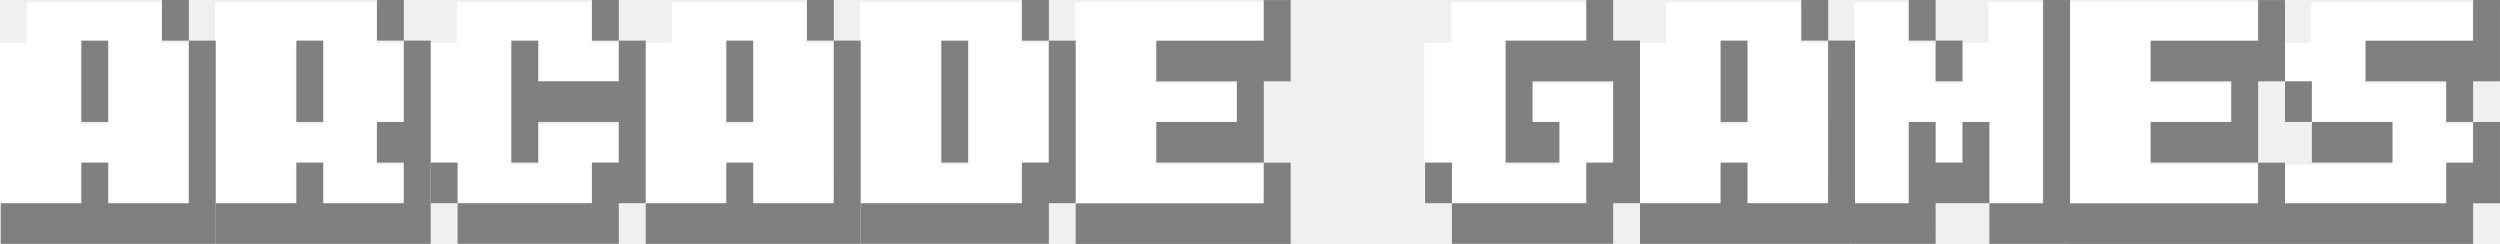
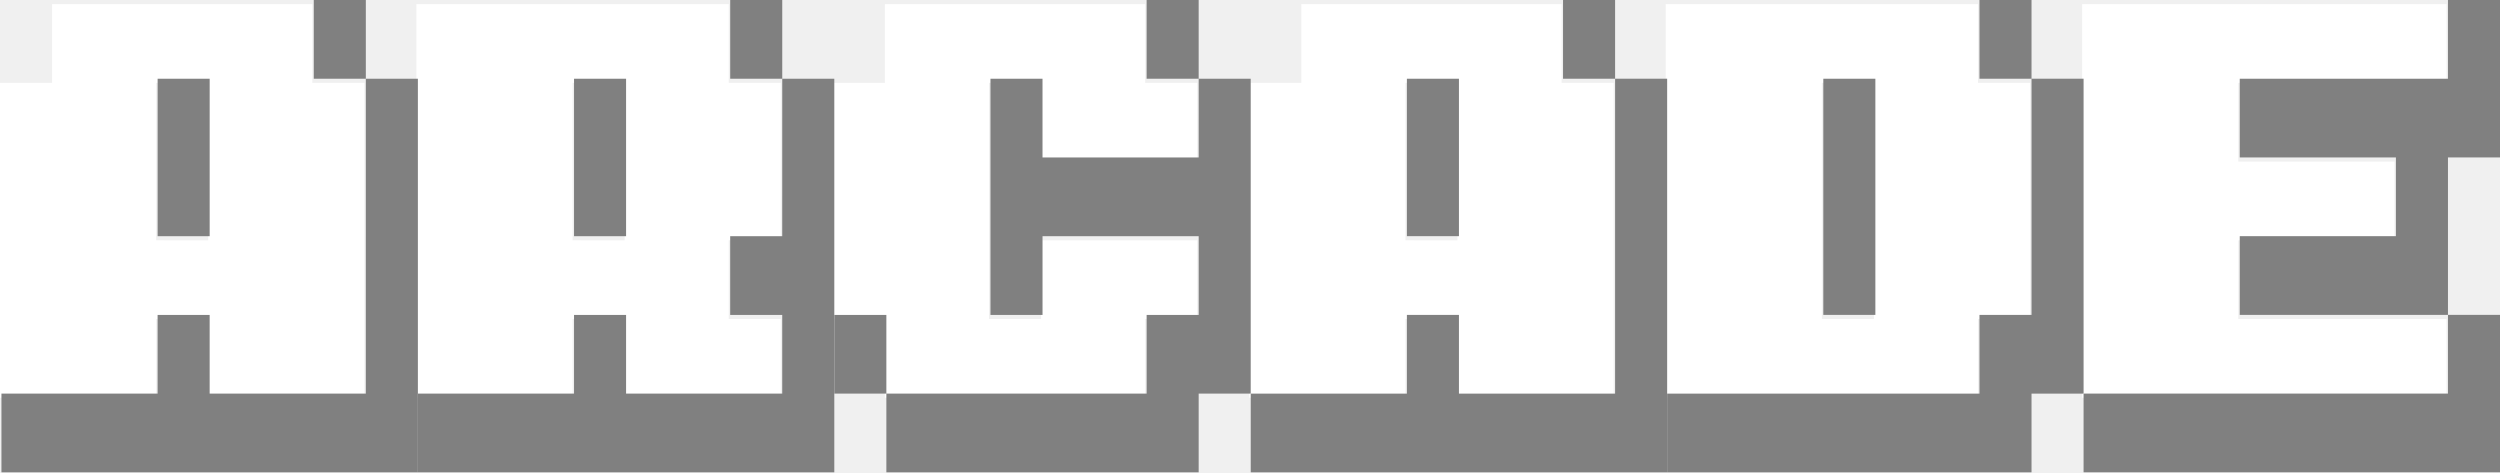
- <svg xmlns="http://www.w3.org/2000/svg" width="729.939" height="71.199" viewBox="0 0 193.13 18.838" version="1.1" id="svg8">
+ <svg xmlns="http://www.w3.org/2000/svg" width="537.507" height="101.553" viewBox="0 0 142.215 26.869" version="1.1" id="svg8">
  <defs id="defs2">
    <rect x="2.091" y="8.753" width="127.697" height="34.515" id="rect12" />
    <rect x="2.091" y="8.753" width="127.697" height="34.515" id="rect12-5" />
    <rect x="2.091" y="8.753" width="127.697" height="34.515" id="rect25" />
  </defs>
-   <g id="layer1" transform="translate(-22.37964,-12.37761)">
-     <g aria-label="arcade games" transform="matrix(1.961616,0,0,2.966644,18.27633,-39.02935)" id="text10" style="font-style:normal;font-weight:normal;font-size:16.933px;line-height:125%;font-family:sans-serif;letter-spacing:0px;word-spacing:0px;white-space:pre;shape-inside:url(#rect12);fill:#ffffff;fill-opacity:1;stroke:none;stroke-width:0.265px;stroke-linecap:butt;stroke-linejoin:miter;stroke-opacity:1">
-       <path d="M 9.5,22.676 H 6.325 V 21.617 H 5.267 v 1.058 H 2.092 v -4.233 h 1.058 v -1.058 h 5.292 v 1.058 H 9.5 Z M 6.325,20.559 V 18.442 H 5.267 v 2.117 z" style="font-style:normal;font-variant:normal;font-weight:normal;font-stretch:normal;font-size:16.933px;font-family:'8-bit Arcade In';-inkscape-font-specification:'8-bit Arcade In';fill:#ffffff" id="path535" />
-       <path d="m 17.967,22.676 h -3.175 v -1.058 h -1.058 v 1.058 h -3.175 v -5.292 h 6.35 v 1.058 h 1.058 v 2.117 h -1.058 v 1.058 h 1.058 z m -3.175,-2.117 v -2.117 h -1.058 v 2.117 z" style="font-style:normal;font-variant:normal;font-weight:normal;font-stretch:normal;font-size:16.933px;font-family:'8-bit Arcade In';-inkscape-font-specification:'8-bit Arcade In';fill:#ffffff" id="path537" />
-       <path d="m 25.375,22.676 h -5.292 v -1.058 h -1.058 v -3.175 h 1.058 v -1.058 h 5.292 v 1.058 h 1.058 v 1.058 h -3.175 v -1.058 h -1.058 v 3.175 h 1.058 v -1.058 h 3.175 v 1.058 h -1.058 z" style="font-style:normal;font-variant:normal;font-weight:normal;font-stretch:normal;font-size:16.933px;font-family:'8-bit Arcade In';-inkscape-font-specification:'8-bit Arcade In';fill:#ffffff" id="path539" />
-       <path d="m 34.9,22.676 h -3.175 v -1.058 h -1.058 v 1.058 h -3.175 v -4.233 h 1.058 v -1.058 h 5.292 v 1.058 h 1.058 z m -3.175,-2.117 v -2.117 h -1.058 v 2.117 z" style="font-style:normal;font-variant:normal;font-weight:normal;font-stretch:normal;font-size:16.933px;font-family:'8-bit Arcade In';-inkscape-font-specification:'8-bit Arcade In';fill:#ffffff" id="path541" />
-       <path d="m 42.308,22.676 h -6.35 v -5.292 h 6.35 v 1.058 h 1.058 v 3.175 h -1.058 z m -2.117,-1.058 v -3.175 h -1.058 v 3.175 z" style="font-style:normal;font-variant:normal;font-weight:normal;font-stretch:normal;font-size:16.933px;font-family:'8-bit Arcade In';-inkscape-font-specification:'8-bit Arcade In';fill:#ffffff" id="path543" />
-       <path d="m 47.6,21.617 h 4.233 v 1.058 h -7.408 v -5.292 h 7.408 v 1.058 h -4.233 v 1.058 h 3.175 v 1.058 h -3.175 z" style="font-style:normal;font-variant:normal;font-weight:normal;font-stretch:normal;font-size:16.933px;font-family:'8-bit Arcade In';-inkscape-font-specification:'8-bit Arcade In';fill:#ffffff" id="path545" />
-       <path d="m 64.533,22.676 h -5.292 v -1.058 h -1.058 v -3.175 h 1.058 v -1.058 h 5.292 v 1.058 h -3.175 v 3.175 H 63.475 V 20.559 H 62.417 V 19.501 h 3.175 v 2.117 h -1.058 z" style="font-style:normal;font-variant:normal;font-weight:normal;font-stretch:normal;font-size:16.933px;font-family:'8-bit Arcade In';-inkscape-font-specification:'8-bit Arcade In';fill:#ffffff" id="path547" />
-       <path d="m 74.058,22.676 h -3.175 v -1.058 h -1.058 v 1.058 h -3.175 v -4.233 h 1.058 v -1.058 h 5.292 v 1.058 h 1.058 z m -3.175,-2.117 v -2.117 h -1.058 v 2.117 z" style="font-style:normal;font-variant:normal;font-weight:normal;font-stretch:normal;font-size:16.933px;font-family:'8-bit Arcade In';-inkscape-font-specification:'8-bit Arcade In';fill:#ffffff" id="path549" />
-       <path d="m 78.292,21.617 v -1.058 h -1.058 v 2.117 h -2.117 v -5.292 h 2.117 v 1.058 h 1.058 v 1.058 h 1.058 v -1.058 h 1.058 v -1.058 h 2.117 v 5.292 H 80.408 v -2.117 h -1.058 v 1.058 z" style="font-style:normal;font-variant:normal;font-weight:normal;font-stretch:normal;font-size:16.933px;font-family:'8-bit Arcade In';-inkscape-font-specification:'8-bit Arcade In';fill:#ffffff" id="path551" />
-       <path d="m 86.758,21.617 h 4.233 v 1.058 h -7.408 v -5.292 h 7.408 v 1.058 h -4.233 v 1.058 h 3.175 v 1.058 h -3.175 z" style="font-style:normal;font-variant:normal;font-weight:normal;font-stretch:normal;font-size:16.933px;font-family:'8-bit Arcade In';-inkscape-font-specification:'8-bit Arcade In';fill:#ffffff" id="path553" />
-       <path d="m 98.4,22.676 h -6.35 v -1.058 h 4.233 V 20.559 H 93.108 V 19.501 h -1.058 v -1.058 h 1.058 v -1.058 h 6.35 v 1.058 h -4.233 v 1.058 h 3.175 v 1.058 h 1.058 v 1.058 h -1.058 z" style="font-style:normal;font-variant:normal;font-weight:normal;font-stretch:normal;font-size:16.933px;font-family:'8-bit Arcade In';-inkscape-font-specification:'8-bit Arcade In';fill:#ffffff" id="path555" />
-     </g>
-     <g aria-label="arcade games" transform="matrix(1.961616,0,0,2.966644,18.33425,-39.19444)" id="text10-5" style="font-style:normal;font-weight:normal;font-size:16.933px;line-height:125%;font-family:sans-serif;letter-spacing:0px;word-spacing:0px;white-space:pre;shape-inside:url(#rect12-5);fill:#808080;fill-opacity:1;stroke:none;stroke-width:0.265px;stroke-linecap:butt;stroke-linejoin:miter;stroke-opacity:1">
-       <path d="M 9.5,18.442 H 8.442 v -1.058 h 1.058 v 1.058 h 1.058 v 5.292 H 2.092 v -1.058 h 3.175 v -1.058 h 1.058 v 1.058 h 3.175 z m -4.233,2.117 v -2.117 h 1.058 v 2.117 z" style="font-style:normal;font-variant:normal;font-weight:normal;font-stretch:normal;font-size:16.933px;font-family:'8-bit Arcade Out';-inkscape-font-specification:'8-bit Arcade Out';fill:#808080" id="path558" />
-       <path d="m 17.967,18.442 h -1.058 v -1.058 h 1.058 v 1.058 h 1.058 v 5.292 h -8.467 v -1.058 h 3.175 v -1.058 h 1.058 v 1.058 h 3.175 v -1.058 h -1.058 v -1.058 h 1.058 z m -4.233,2.117 v -2.117 h 1.058 v 2.117 z" style="font-style:normal;font-variant:normal;font-weight:normal;font-stretch:normal;font-size:16.933px;font-family:'8-bit Arcade Out';-inkscape-font-specification:'8-bit Arcade Out';fill:#808080" id="path560" />
-       <path d="m 26.433,18.442 h -1.058 v -1.058 h 1.058 v 1.058 h 1.058 v 4.233 h -1.058 v 1.058 h -6.35 v -1.058 h -1.058 v -1.058 h 1.058 v 1.058 h 5.292 v -1.058 h 1.058 v -1.058 h -3.175 v 1.058 h -1.058 v -3.175 h 1.058 v 1.058 h 3.175 z" style="font-style:normal;font-variant:normal;font-weight:normal;font-stretch:normal;font-size:16.933px;font-family:'8-bit Arcade Out';-inkscape-font-specification:'8-bit Arcade Out';fill:#808080" id="path562" />
-       <path d="m 34.9,18.442 h -1.058 v -1.058 h 1.058 v 1.058 h 1.058 v 5.292 h -8.467 v -1.058 h 3.175 v -1.058 h 1.058 v 1.058 h 3.175 z m -4.233,2.117 v -2.117 h 1.058 v 2.117 z" style="font-style:normal;font-variant:normal;font-weight:normal;font-stretch:normal;font-size:16.933px;font-family:'8-bit Arcade Out';-inkscape-font-specification:'8-bit Arcade Out';fill:#808080" id="path564" />
-       <path d="m 43.367,18.442 h -1.058 v -1.058 h 1.058 v 1.058 h 1.058 v 4.233 h -1.058 v 1.058 h -7.408 v -1.058 h 6.35 v -1.058 h 1.058 z m -4.233,3.175 v -3.175 h 1.058 v 3.175 z" style="font-style:normal;font-variant:normal;font-weight:normal;font-stretch:normal;font-size:16.933px;font-family:'8-bit Arcade Out';-inkscape-font-specification:'8-bit Arcade Out';fill:#808080" id="path566" />
-       <path d="m 51.833,21.617 h -4.233 v -1.058 h 3.175 V 19.501 h -3.175 v -1.058 h 4.233 v -1.058 h 1.058 v 2.117 h -1.058 v 2.117 h 1.058 v 2.117 h -8.467 v -1.058 h 7.408 z" style="font-style:normal;font-variant:normal;font-weight:normal;font-stretch:normal;font-size:16.933px;font-family:'8-bit Arcade Out';-inkscape-font-specification:'8-bit Arcade Out';fill:#808080" id="path568" />
-       <path d="m 59.242,22.676 h -1.058 v -1.058 h 1.058 v 1.058 h 5.292 v -1.058 h 1.058 V 19.501 h -3.175 v 1.058 h 1.058 v 1.058 h -2.117 v -3.175 h 3.175 v -1.058 h 1.058 v 1.058 h 1.058 v 4.233 h -1.058 v 1.058 h -6.35 z" style="font-style:normal;font-variant:normal;font-weight:normal;font-stretch:normal;font-size:16.933px;font-family:'8-bit Arcade Out';-inkscape-font-specification:'8-bit Arcade Out';fill:#808080" id="path570" />
-       <path d="m 74.058,18.442 h -1.058 v -1.058 h 1.058 v 1.058 h 1.058 v 5.292 h -8.467 v -1.058 h 3.175 v -1.058 h 1.058 v 1.058 h 3.175 z m -4.233,2.117 v -2.117 h 1.058 v 2.117 z" style="font-style:normal;font-variant:normal;font-weight:normal;font-stretch:normal;font-size:16.933px;font-family:'8-bit Arcade Out';-inkscape-font-specification:'8-bit Arcade Out';fill:#808080" id="path572" />
-       <path d="m 78.292,23.734 h -3.175 v -1.058 h 2.117 v -2.117 h 1.058 v 1.058 h 1.058 v -1.058 h 1.058 v 2.117 h 2.117 v -5.292 h 1.058 v 6.35 H 80.408 v -1.058 h -2.117 z m 0,-5.292 h -1.058 v -1.058 h 1.058 v 1.058 h 1.058 v 1.058 h -1.058 z" style="font-style:normal;font-variant:normal;font-weight:normal;font-stretch:normal;font-size:16.933px;font-family:'8-bit Arcade Out';-inkscape-font-specification:'8-bit Arcade Out';fill:#808080" id="path574" />
-       <path d="m 90.992,21.617 h -4.233 v -1.058 h 3.175 V 19.501 h -3.175 v -1.058 h 4.233 v -1.058 h 1.058 v 2.117 h -1.058 v 2.117 h 1.058 v 2.117 h -8.467 v -1.058 h 7.408 z" style="font-style:normal;font-variant:normal;font-weight:normal;font-stretch:normal;font-size:16.933px;font-family:'8-bit Arcade Out';-inkscape-font-specification:'8-bit Arcade Out';fill:#808080" id="path576" />
-       <path d="M 99.458,20.559 H 98.4 V 19.501 h -3.175 v -1.058 h 4.233 v -1.058 h 1.058 v 2.117 h -1.058 v 1.058 h 1.058 v 2.117 h -1.058 v 1.058 h -7.408 v -1.058 h 6.35 v -1.058 h 1.058 z m -6.35,0 H 92.05 V 19.501 h 1.058 v 1.058 h 3.175 v 1.058 h -3.175 z" style="font-style:normal;font-variant:normal;font-weight:normal;font-stretch:normal;font-size:16.933px;font-family:'8-bit Arcade Out';-inkscape-font-specification:'8-bit Arcade Out';fill:#808080" id="path578" />
-     </g>
+   <g id="layer1" transform="translate(-22.37964,-4.346471)">
+     <path id="path535" style="font-style:normal;font-variant:normal;font-weight:normal;font-stretch:normal;font-size:16.933px;line-height:125%;font-family:'8-bit Arcade In';-inkscape-font-specification:'8-bit Arcade In';letter-spacing:0px;word-spacing:0px;white-space:pre;shape-inside:url(#rect12);fill:#ffffff;fill-opacity:1;stroke:none;stroke-width:0.91px;stroke-linecap:butt;stroke-linejoin:miter;stroke-opacity:1" d="m 43.107,26.973 h -8.883 v -4.478 h -2.961 v 4.478 H 22.38 V 9.06 h 2.961 V 4.582 H 40.146 v 4.478 h 2.961 z M 34.224,18.017 V 9.06 h -2.961 v 8.956 z" />
+     <path id="path537" style="font-style:normal;font-variant:normal;font-weight:normal;font-stretch:normal;font-size:16.933px;line-height:125%;font-family:'8-bit Arcade In';-inkscape-font-specification:'8-bit Arcade In';letter-spacing:0px;word-spacing:0px;white-space:pre;shape-inside:url(#rect12);fill:#ffffff;fill-opacity:1;stroke:none;stroke-width:0.91px;stroke-linecap:butt;stroke-linejoin:miter;stroke-opacity:1" d="m 66.796,26.973 h -8.883 v -4.478 h -2.961 v 4.478 H 46.068 V 4.582 h 17.767 v 4.478 h 2.961 v 8.956 h -2.961 v 4.478 h 2.961 z M 57.913,18.017 V 9.06 h -2.961 v 8.956 z" />
+     <path id="path539" style="font-style:normal;font-variant:normal;font-weight:normal;font-stretch:normal;font-size:16.933px;line-height:125%;font-family:'8-bit Arcade In';-inkscape-font-specification:'8-bit Arcade In';letter-spacing:0px;word-spacing:0px;white-space:pre;shape-inside:url(#rect12);fill:#ffffff;fill-opacity:1;stroke:none;stroke-width:0.91px;stroke-linecap:butt;stroke-linejoin:miter;stroke-opacity:1" d="M 87.524,26.973 H 72.718 V 22.495 H 69.757 V 9.06 h 2.961 V 4.582 h 14.806 v 4.478 h 2.961 V 13.538 H 81.602 V 9.06 H 78.641 V 22.495 h 2.961 v -4.478 h 8.883 v 4.478 h -2.961 z" />
+     <path id="path541" style="font-style:normal;font-variant:normal;font-weight:normal;font-stretch:normal;font-size:16.933px;line-height:125%;font-family:'8-bit Arcade In';-inkscape-font-specification:'8-bit Arcade In';letter-spacing:0px;word-spacing:0px;white-space:pre;shape-inside:url(#rect12);fill:#ffffff;fill-opacity:1;stroke:none;stroke-width:0.91px;stroke-linecap:butt;stroke-linejoin:miter;stroke-opacity:1" d="m 114.174,26.973 h -8.883 v -4.478 h -2.961 v 4.478 H 93.446 V 9.06 h 2.961 V 4.582 H 111.213 v 4.478 h 2.961 z m -8.883,-8.956 V 9.06 h -2.961 v 8.956 z" />
+     <path id="path543" style="font-style:normal;font-variant:normal;font-weight:normal;font-stretch:normal;font-size:16.933px;line-height:125%;font-family:'8-bit Arcade In';-inkscape-font-specification:'8-bit Arcade In';letter-spacing:0px;word-spacing:0px;white-space:pre;shape-inside:url(#rect12);fill:#ffffff;fill-opacity:1;stroke:none;stroke-width:0.91px;stroke-linecap:butt;stroke-linejoin:miter;stroke-opacity:1" d="M 134.902,26.973 H 117.135 V 4.582 h 17.767 v 4.478 h 2.961 V 22.495 h -2.961 z m -5.922,-4.478 V 9.06 h -2.961 V 22.495 Z" />
+     <path id="path545" style="font-style:normal;font-variant:normal;font-weight:normal;font-stretch:normal;font-size:16.933px;line-height:125%;font-family:'8-bit Arcade In';-inkscape-font-specification:'8-bit Arcade In';letter-spacing:0px;word-spacing:0px;white-space:pre;shape-inside:url(#rect12);fill:#ffffff;fill-opacity:1;stroke:none;stroke-width:0.91px;stroke-linecap:butt;stroke-linejoin:miter;stroke-opacity:1" d="m 149.707,22.495 h 11.844 v 4.478 H 140.824 V 4.582 h 20.728 V 9.06 H 149.707 V 13.538 h 8.883 v 4.478 h -8.883 z" />
+     <path id="path558" style="font-style:normal;font-variant:normal;font-weight:normal;font-stretch:normal;font-size:16.933px;line-height:125%;font-family:'8-bit Arcade Out';-inkscape-font-specification:'8-bit Arcade Out';letter-spacing:0px;word-spacing:0px;white-space:pre;shape-inside:url(#rect12-5);fill:#808080;fill-opacity:1;stroke:none;stroke-width:0.91px;stroke-linecap:butt;stroke-linejoin:miter;stroke-opacity:1" d="M 43.19,8.825 H 40.229 V 4.346 h 2.961 V 8.825 H 46.151 V 31.216 H 22.462 v -4.478 h 8.883 v -4.478 h 2.961 v 4.478 h 8.883 z M 31.346,17.781 V 8.825 h 2.961 v 8.956 z" />
+     <path id="path560" style="font-style:normal;font-variant:normal;font-weight:normal;font-stretch:normal;font-size:16.933px;line-height:125%;font-family:'8-bit Arcade Out';-inkscape-font-specification:'8-bit Arcade Out';letter-spacing:0px;word-spacing:0px;white-space:pre;shape-inside:url(#rect12-5);fill:#808080;fill-opacity:1;stroke:none;stroke-width:0.91px;stroke-linecap:butt;stroke-linejoin:miter;stroke-opacity:1" d="M 66.879,8.825 H 63.918 V 4.346 h 2.961 v 4.478 h 2.961 V 31.216 H 46.151 v -4.478 h 8.883 v -4.478 h 2.961 v 4.478 h 8.883 v -4.478 h -2.961 v -4.478 h 2.961 z M 55.034,17.781 V 8.825 h 2.961 v 8.956 z" />
+     <path id="path562" style="font-style:normal;font-variant:normal;font-weight:normal;font-stretch:normal;font-size:16.933px;line-height:125%;font-family:'8-bit Arcade Out';-inkscape-font-specification:'8-bit Arcade Out';letter-spacing:0px;word-spacing:0px;white-space:pre;shape-inside:url(#rect12-5);fill:#808080;fill-opacity:1;stroke:none;stroke-width:0.91px;stroke-linecap:butt;stroke-linejoin:miter;stroke-opacity:1" d="M 90.568,8.825 H 87.606 V 4.346 h 2.961 v 4.478 h 2.961 V 26.738 h -2.961 v 4.478 H 72.801 v -4.478 h -2.961 v -4.478 h 2.961 v 4.478 h 14.806 v -4.478 h 2.961 v -4.478 h -8.883 v 4.478 H 78.723 V 8.825 h 2.961 v 4.478 h 8.883 z" />
+     <path id="path564" style="font-style:normal;font-variant:normal;font-weight:normal;font-stretch:normal;font-size:16.933px;line-height:125%;font-family:'8-bit Arcade Out';-inkscape-font-specification:'8-bit Arcade Out';letter-spacing:0px;word-spacing:0px;white-space:pre;shape-inside:url(#rect12-5);fill:#808080;fill-opacity:1;stroke:none;stroke-width:0.91px;stroke-linecap:butt;stroke-linejoin:miter;stroke-opacity:1" d="M 114.256,8.825 H 111.295 V 4.346 h 2.961 v 4.478 h 2.961 V 31.216 H 93.529 V 26.738 H 102.412 v -4.478 h 2.961 v 4.478 h 8.883 z M 102.412,17.781 V 8.825 h 2.961 v 8.956 z" />
+     <path id="path566" style="font-style:normal;font-variant:normal;font-weight:normal;font-stretch:normal;font-size:16.933px;line-height:125%;font-family:'8-bit Arcade Out';-inkscape-font-specification:'8-bit Arcade Out';letter-spacing:0px;word-spacing:0px;white-space:pre;shape-inside:url(#rect12-5);fill:#808080;fill-opacity:1;stroke:none;stroke-width:0.91px;stroke-linecap:butt;stroke-linejoin:miter;stroke-opacity:1" d="m 137.945,8.825 h -2.961 V 4.346 h 2.961 v 4.478 h 2.961 V 26.738 h -2.961 v 4.478 h -20.728 v -4.478 h 17.767 v -4.478 h 2.961 z M 126.101,22.259 V 8.825 h 2.961 V 22.259 Z" />
+     <path id="path568" style="font-style:normal;font-variant:normal;font-weight:normal;font-stretch:normal;font-size:16.933px;line-height:125%;font-family:'8-bit Arcade Out';-inkscape-font-specification:'8-bit Arcade Out';letter-spacing:0px;word-spacing:0px;white-space:pre;shape-inside:url(#rect12-5);fill:#808080;fill-opacity:1;stroke:none;stroke-width:0.91px;stroke-linecap:butt;stroke-linejoin:miter;stroke-opacity:1" d="m 161.634,22.259 h -11.844 v -4.478 h 8.883 v -4.478 h -8.883 V 8.825 h 11.844 V 4.346 h 2.961 v 8.956 h -2.961 v 8.956 h 2.961 v 8.956 h -23.689 v -4.478 h 20.728 z" />
  </g>
</svg>
